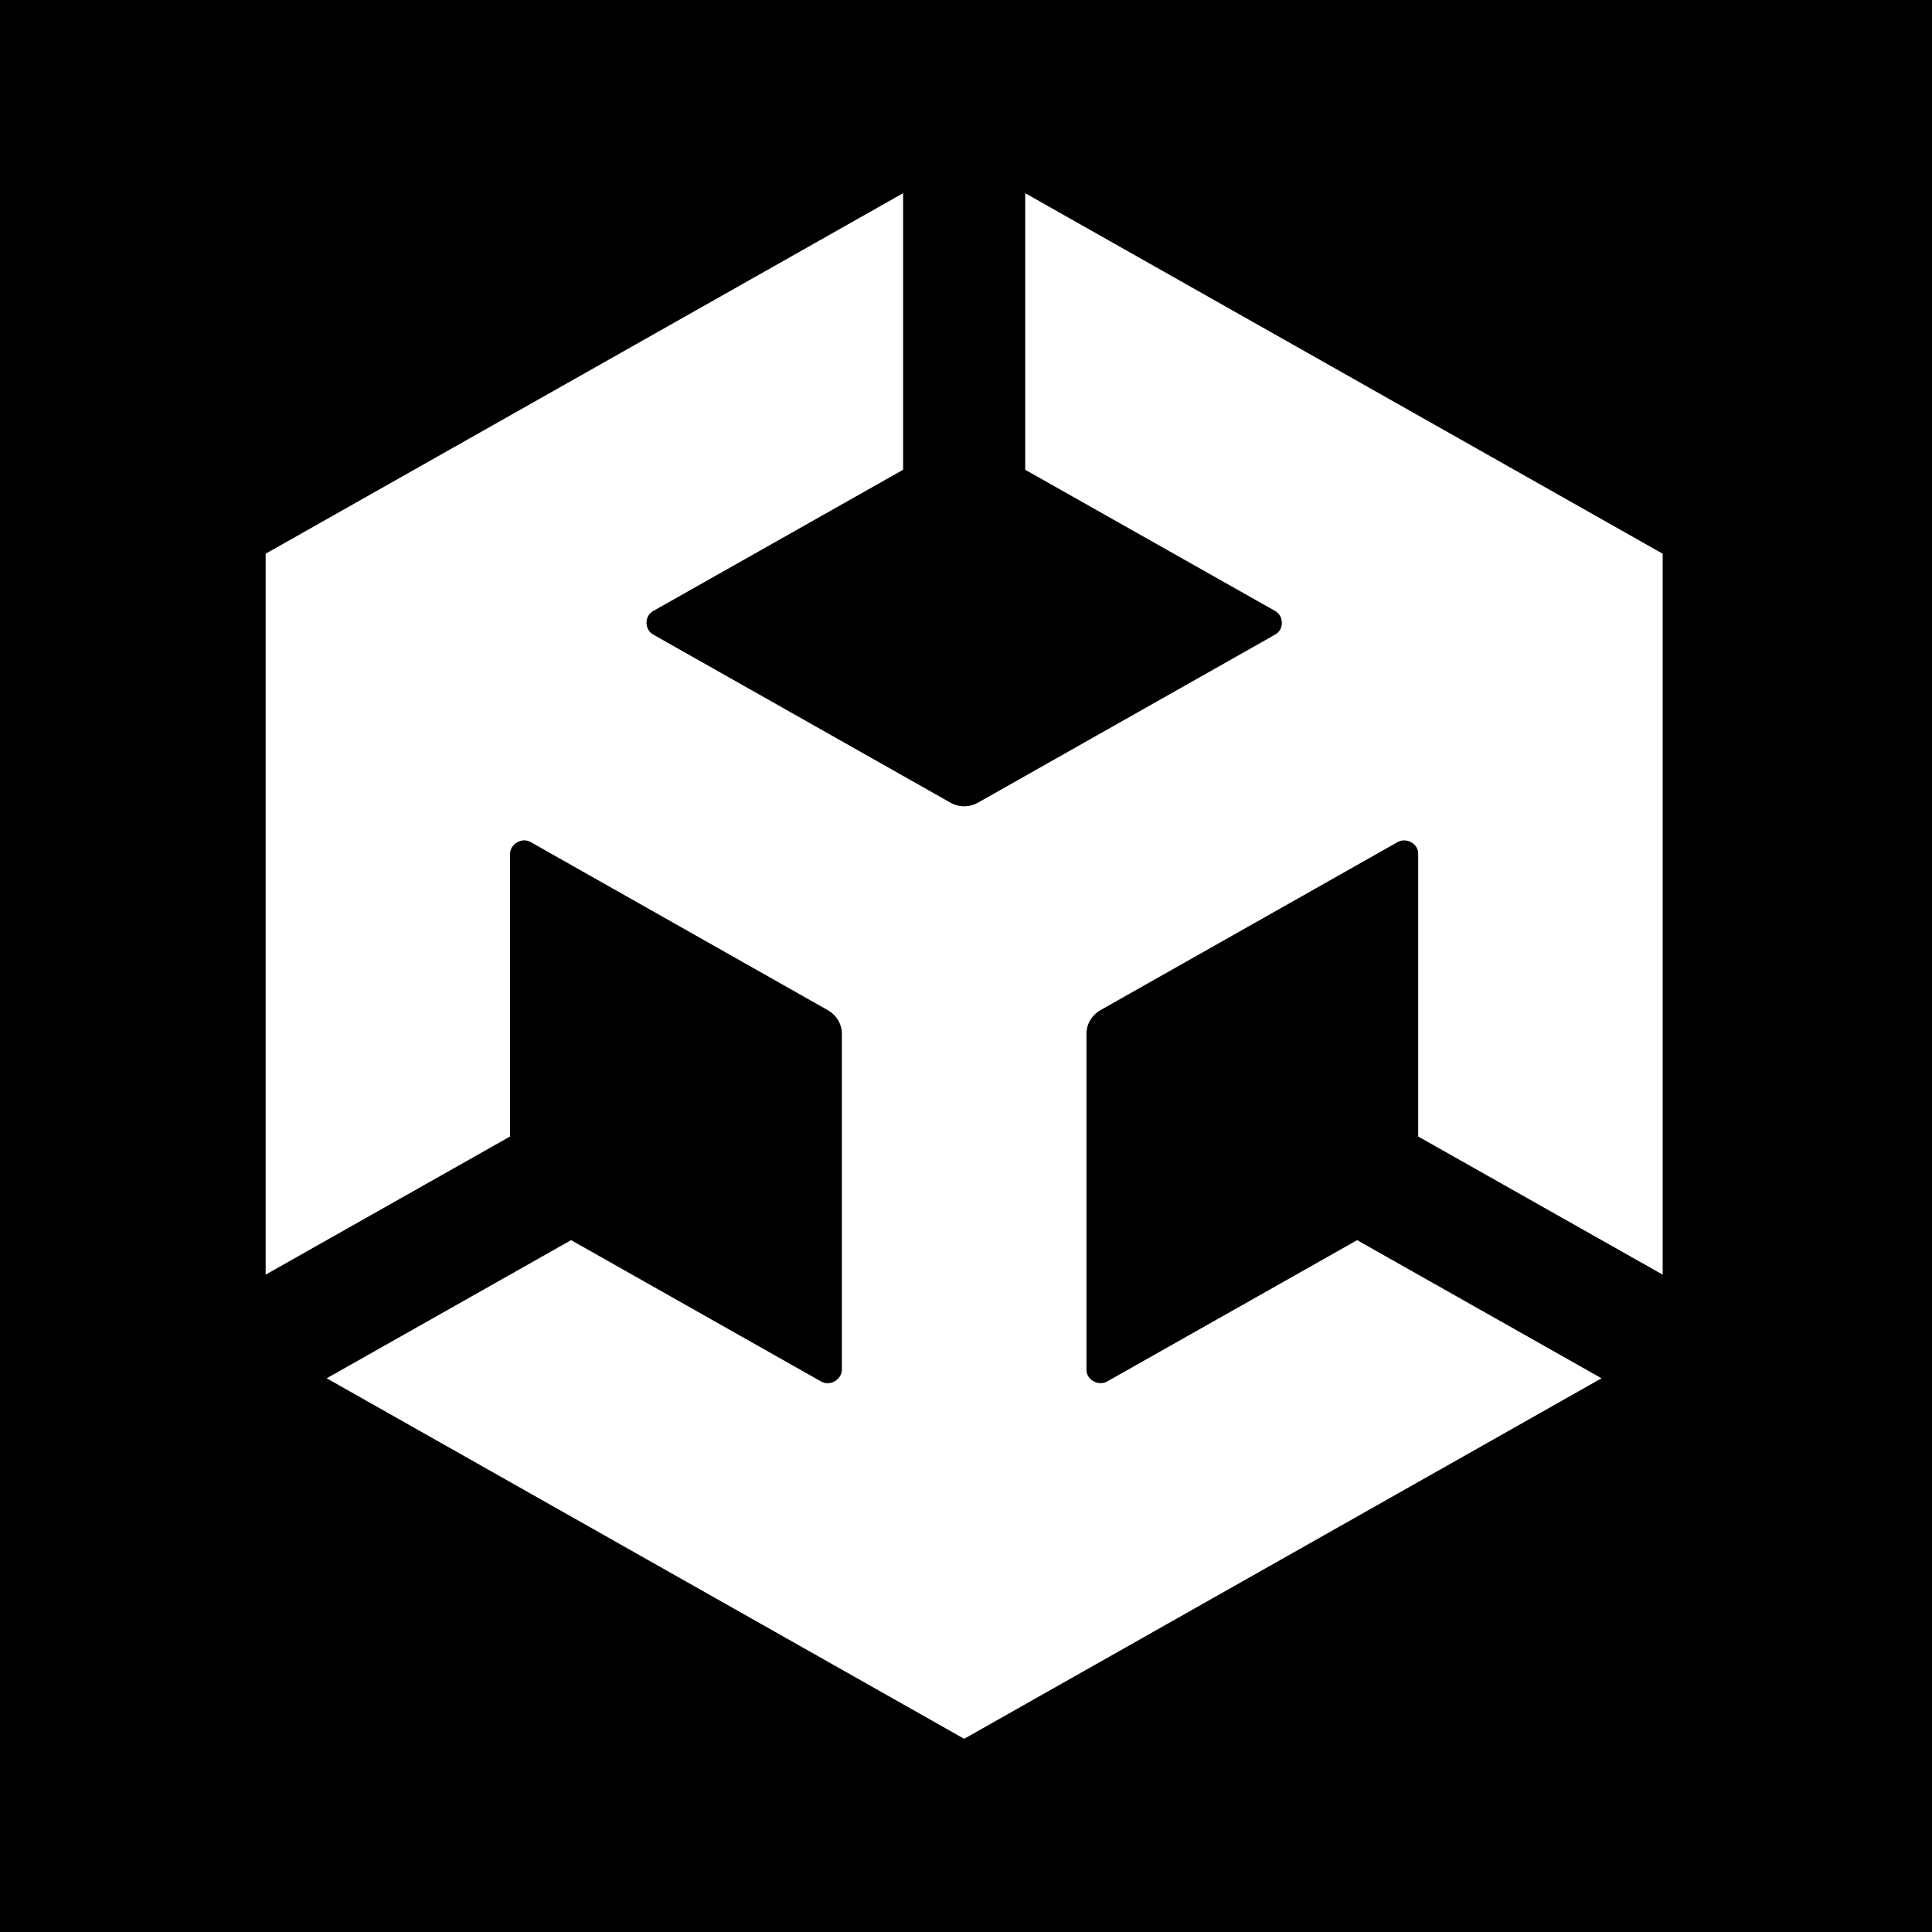
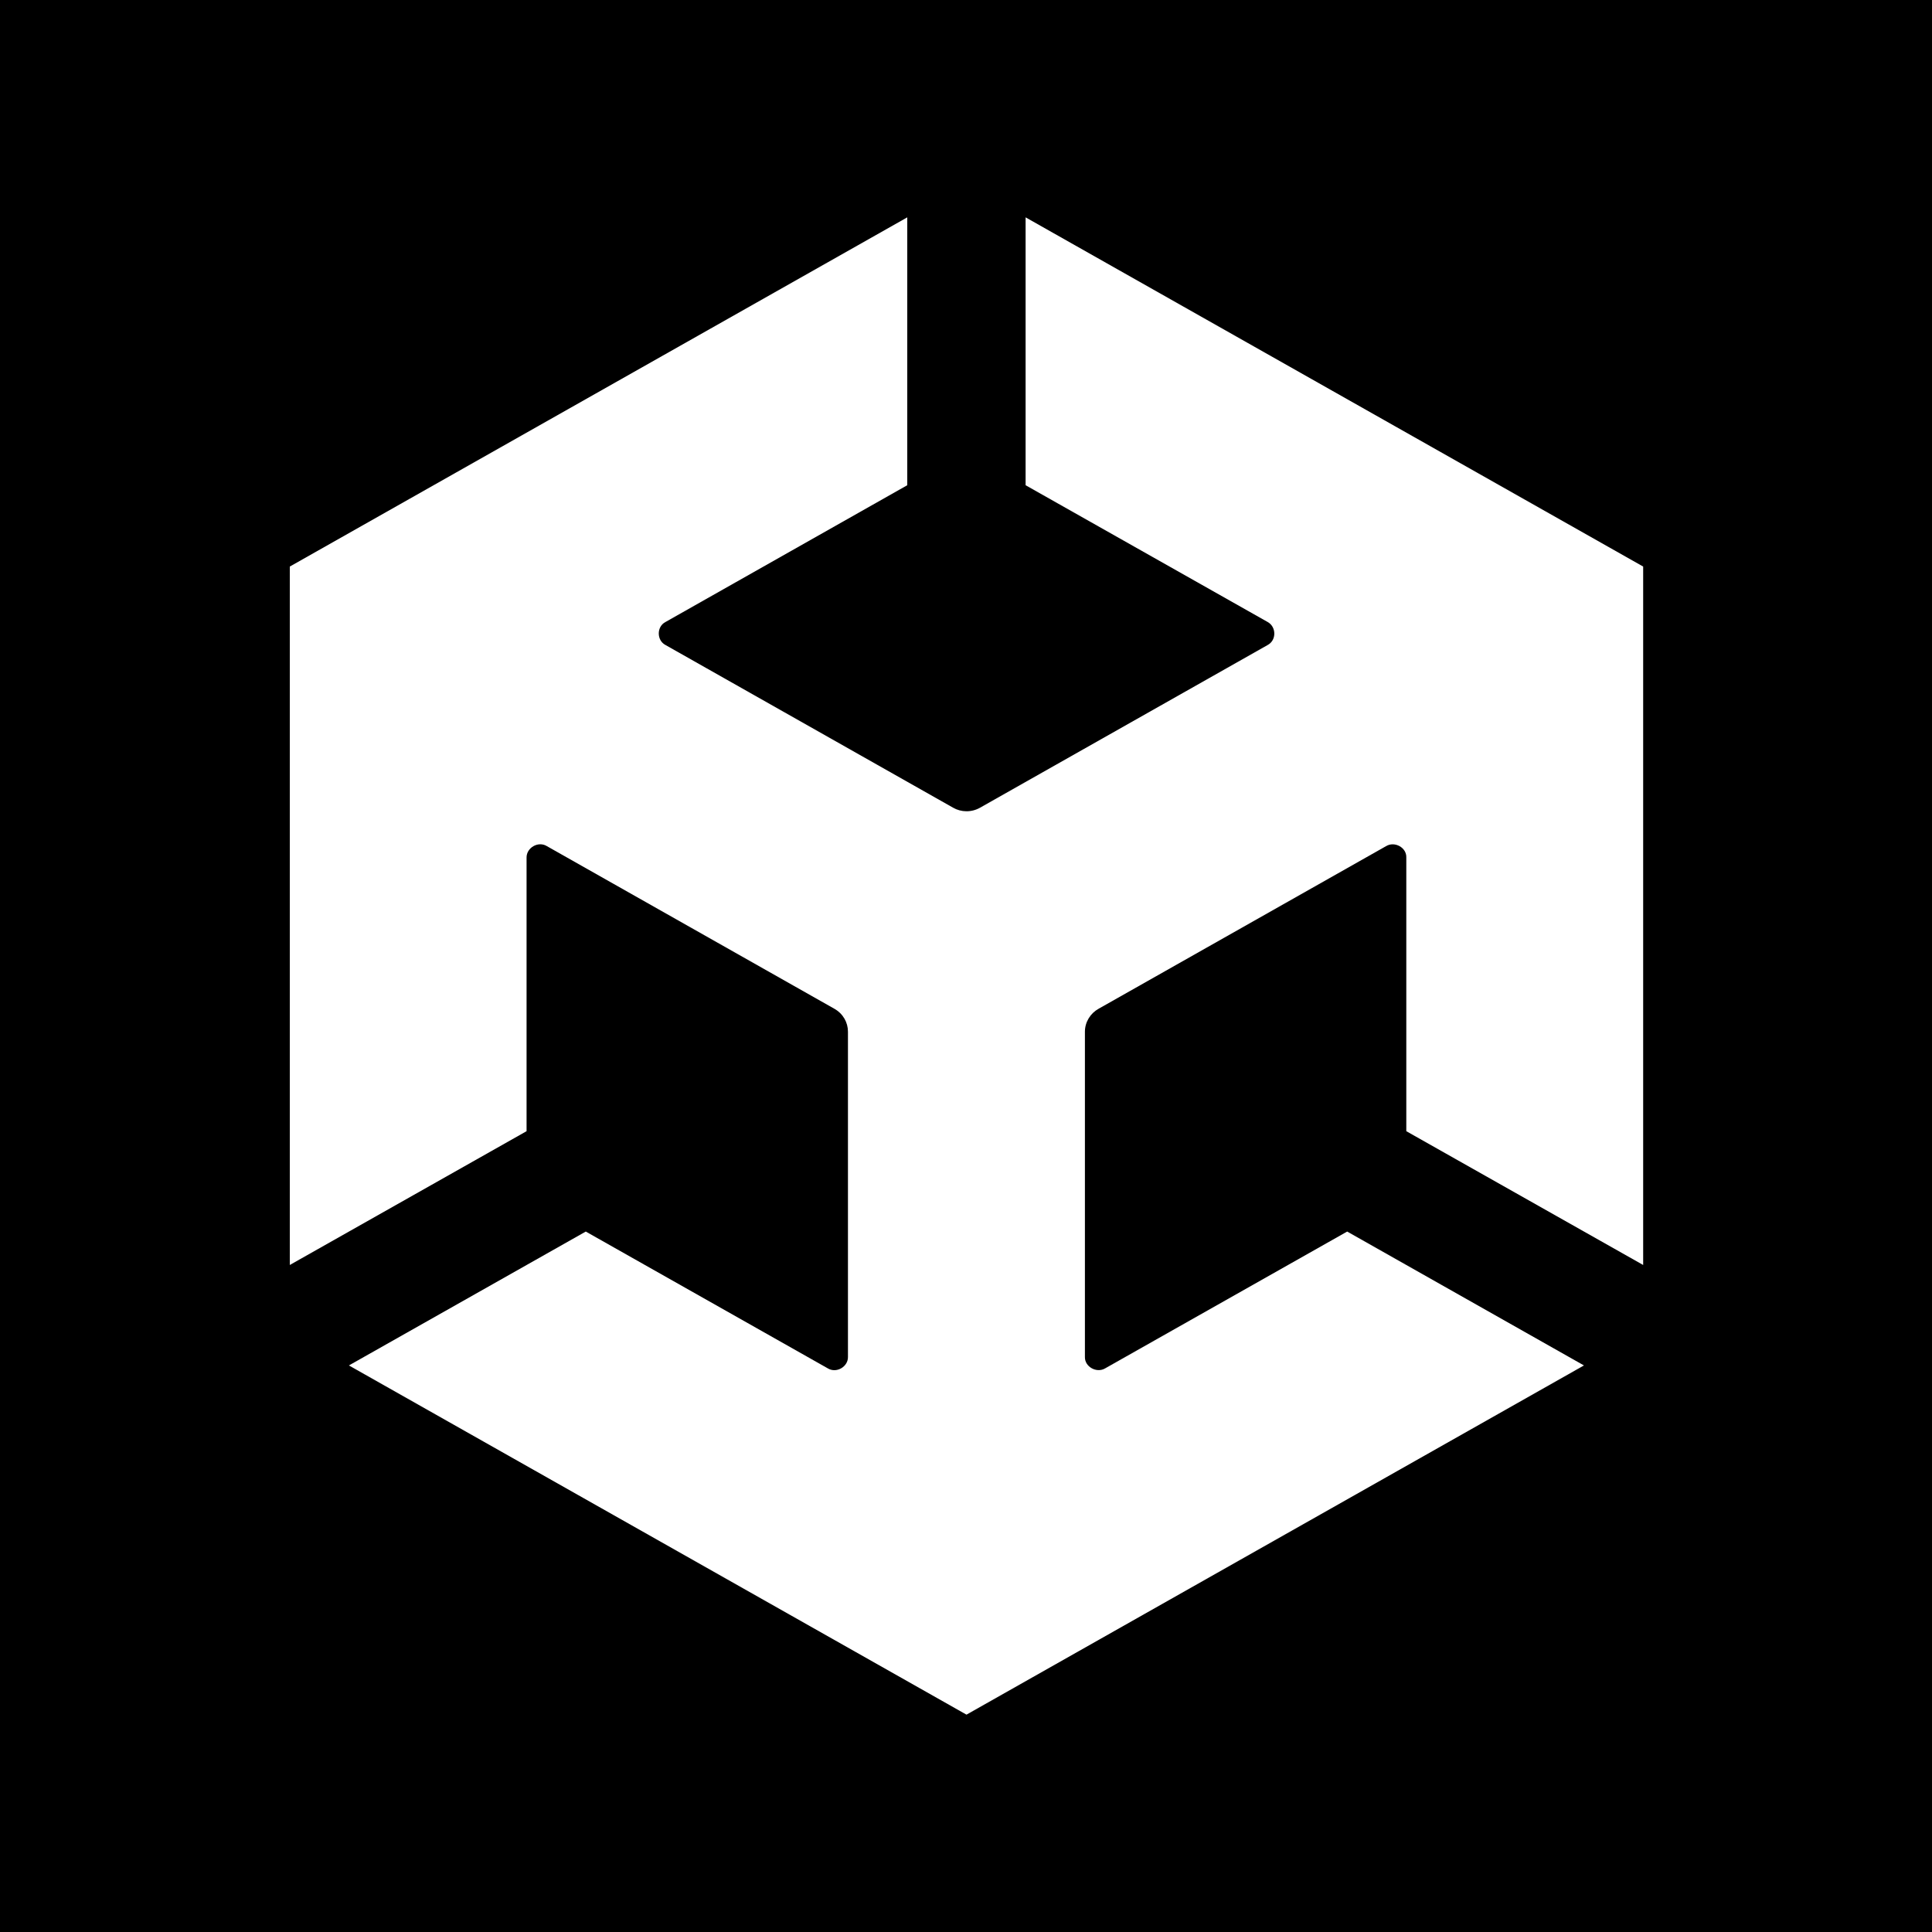
<svg xmlns="http://www.w3.org/2000/svg" viewBox="0 0 20 20">
  <rect width="100%" height="100%" fill="black" />
-   <path d="M10.613 4.863L13.199 6.324C13.292 6.376 13.295 6.518 13.199 6.57L10.126 8.308C10.033 8.361 9.923 8.358 9.837 8.308L6.764 6.57C6.67 6.52 6.668 6.374 6.764 6.324L9.349 4.863V2L2.75 5.732V13.195L5.28 11.765V8.841C5.279 8.737 5.404 8.662 5.497 8.719L8.569 10.457C8.662 10.51 8.715 10.604 8.715 10.702V14.177C8.716 14.281 8.591 14.356 8.498 14.3L5.912 12.838L3.382 14.268L9.981 18L16.579 14.268L14.049 12.838L11.463 14.3C11.372 14.354 11.243 14.283 11.247 14.177V10.702C11.247 10.598 11.306 10.505 11.392 10.457L14.465 8.719C14.556 8.664 14.685 8.733 14.681 8.841V11.765L17.212 13.195V5.732L10.613 2V4.863Z" fill="white" />
+   <path d="M10.617 5.023L13.123 6.439C13.213 6.489 13.216 6.627 13.123 6.677L10.146 8.361C10.056 8.412 9.949 8.409 9.866 8.361L6.889 6.677C6.797 6.629 6.796 6.487 6.889 6.439L9.392 5.023V2.25L3 5.865V13.095L5.451 11.71V8.877C5.45 8.776 5.571 8.704 5.661 8.759L8.638 10.443C8.728 10.494 8.778 10.585 8.778 10.68V14.047C8.78 14.148 8.659 14.22 8.569 14.165L6.064 12.749L3.612 14.135L10.005 17.75L16.397 14.135L13.946 12.749L11.441 14.165C11.352 14.218 11.228 14.149 11.231 14.047V10.68C11.231 10.579 11.289 10.489 11.372 10.443L14.349 8.759C14.437 8.706 14.562 8.773 14.558 8.877V11.71L17.01 13.095V5.865L10.617 2.25V5.023Z" fill="white" />
</svg>
